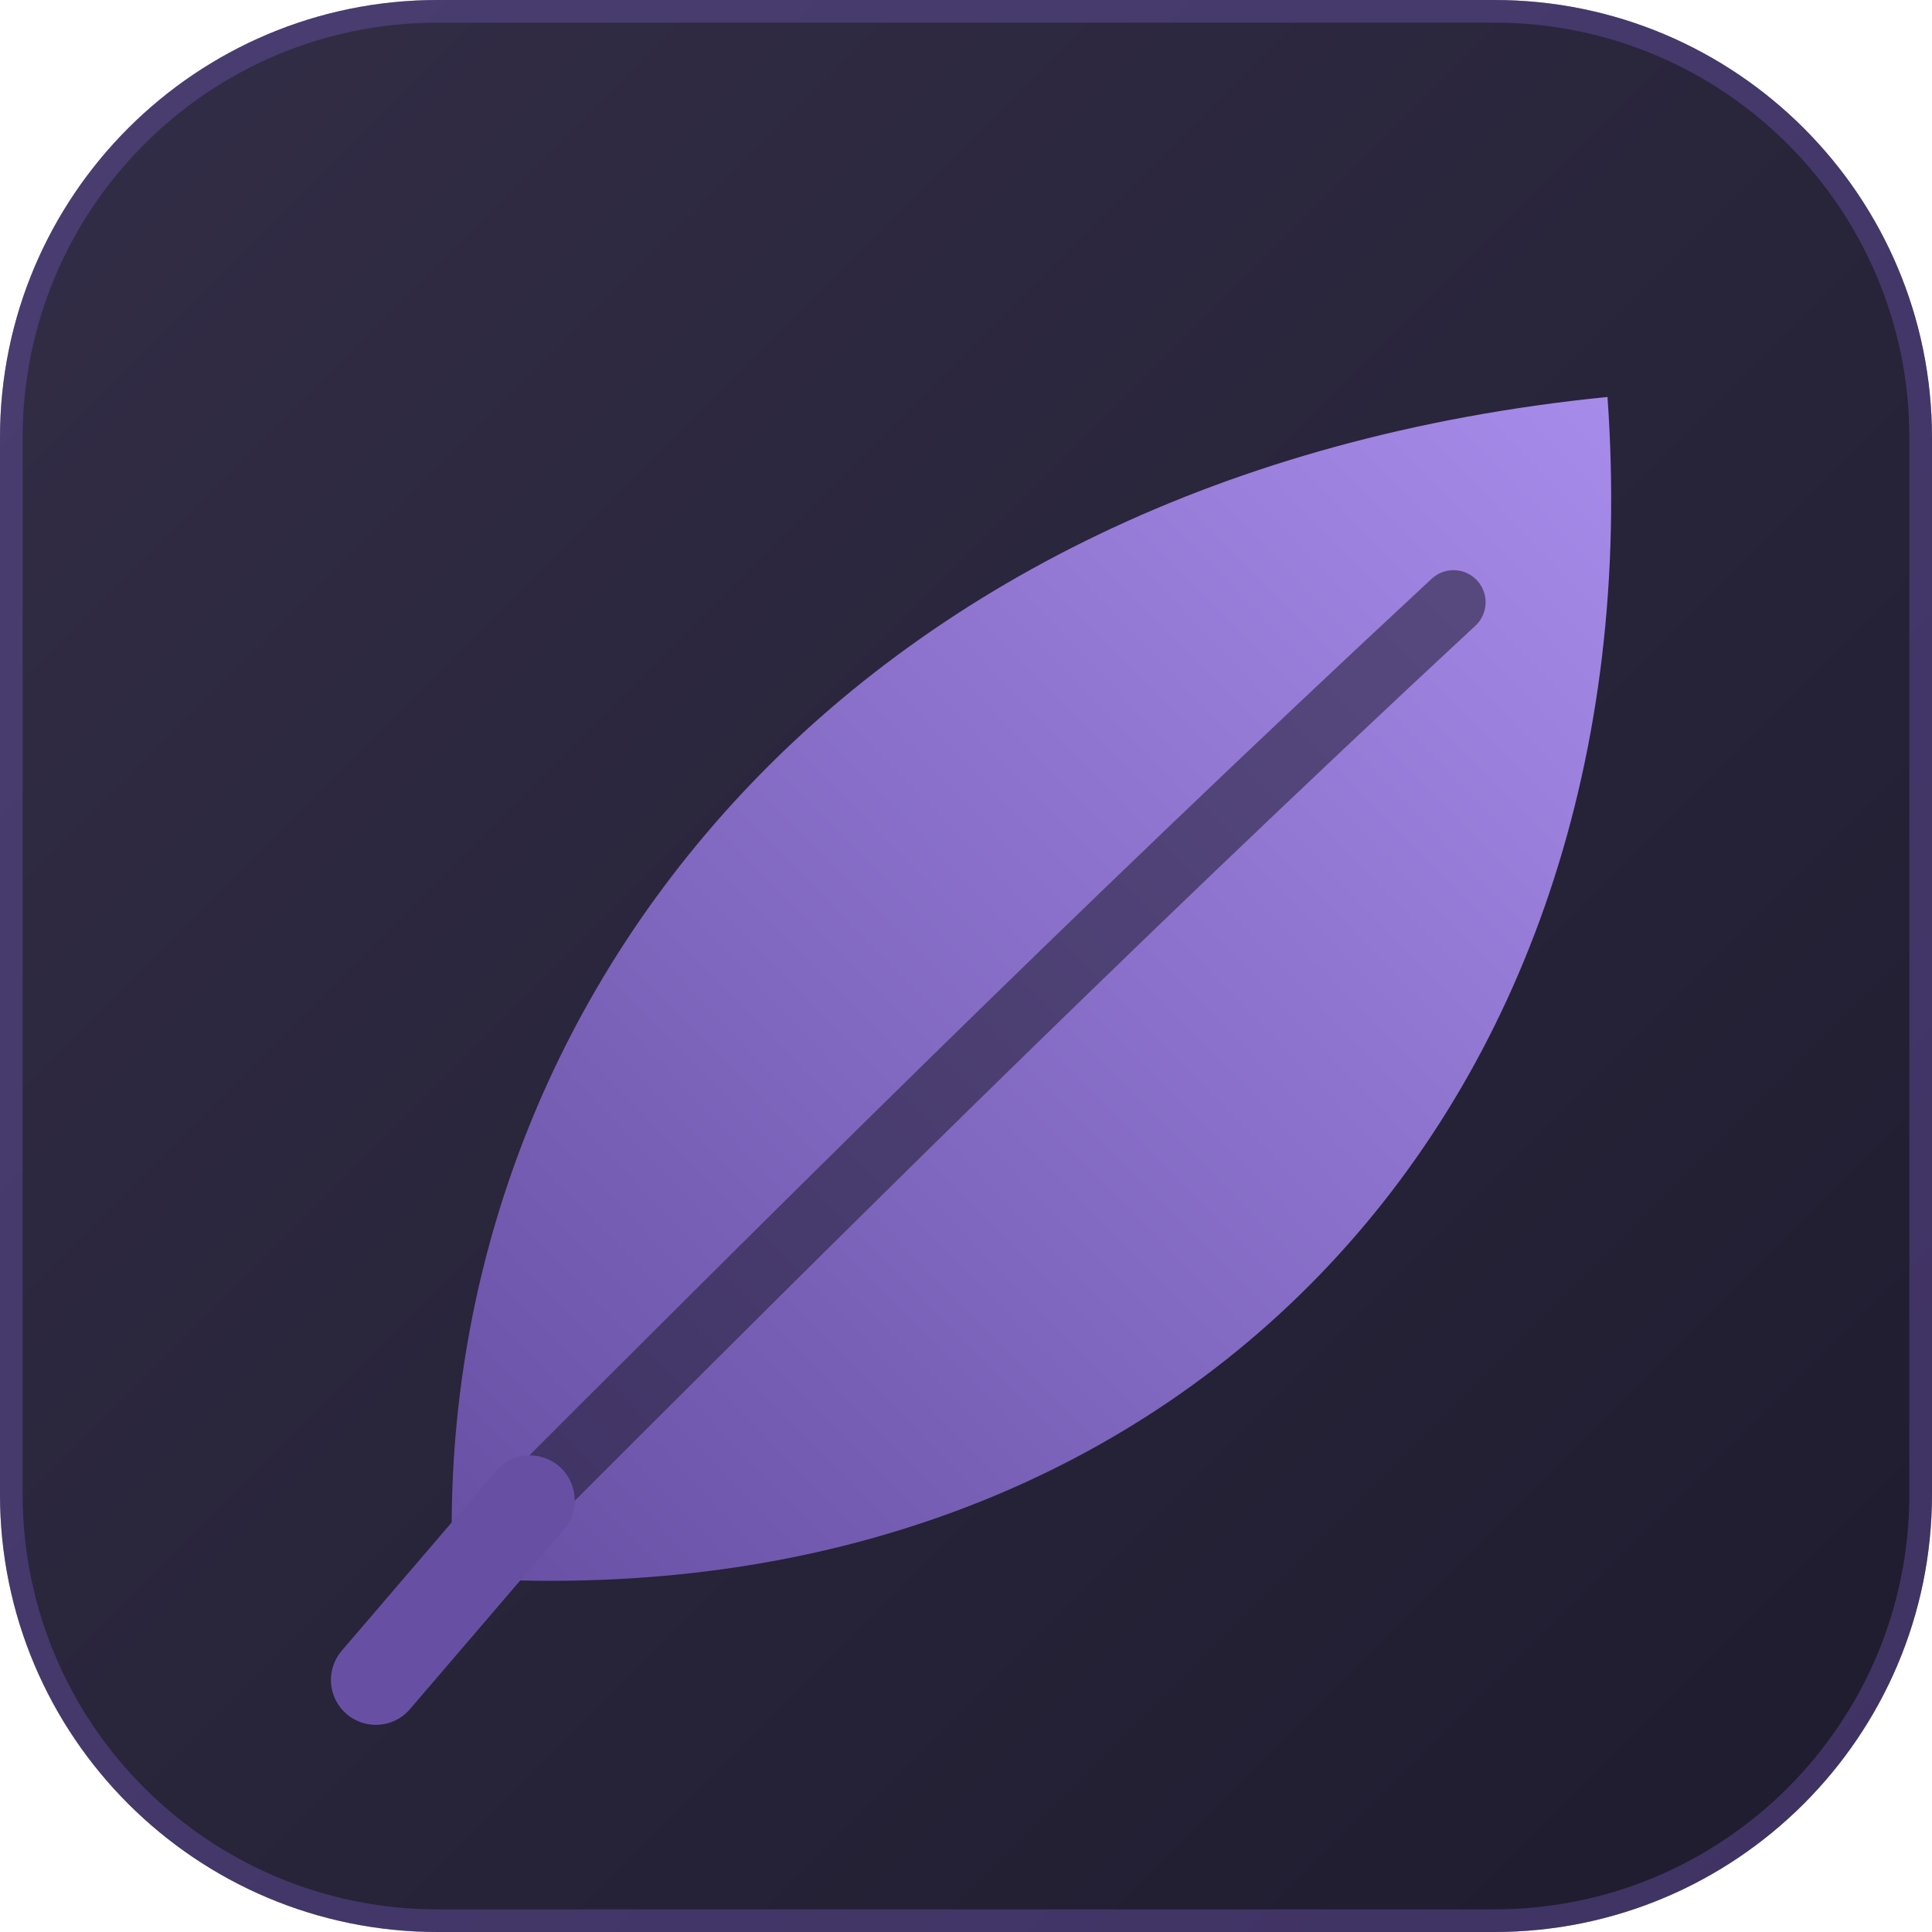
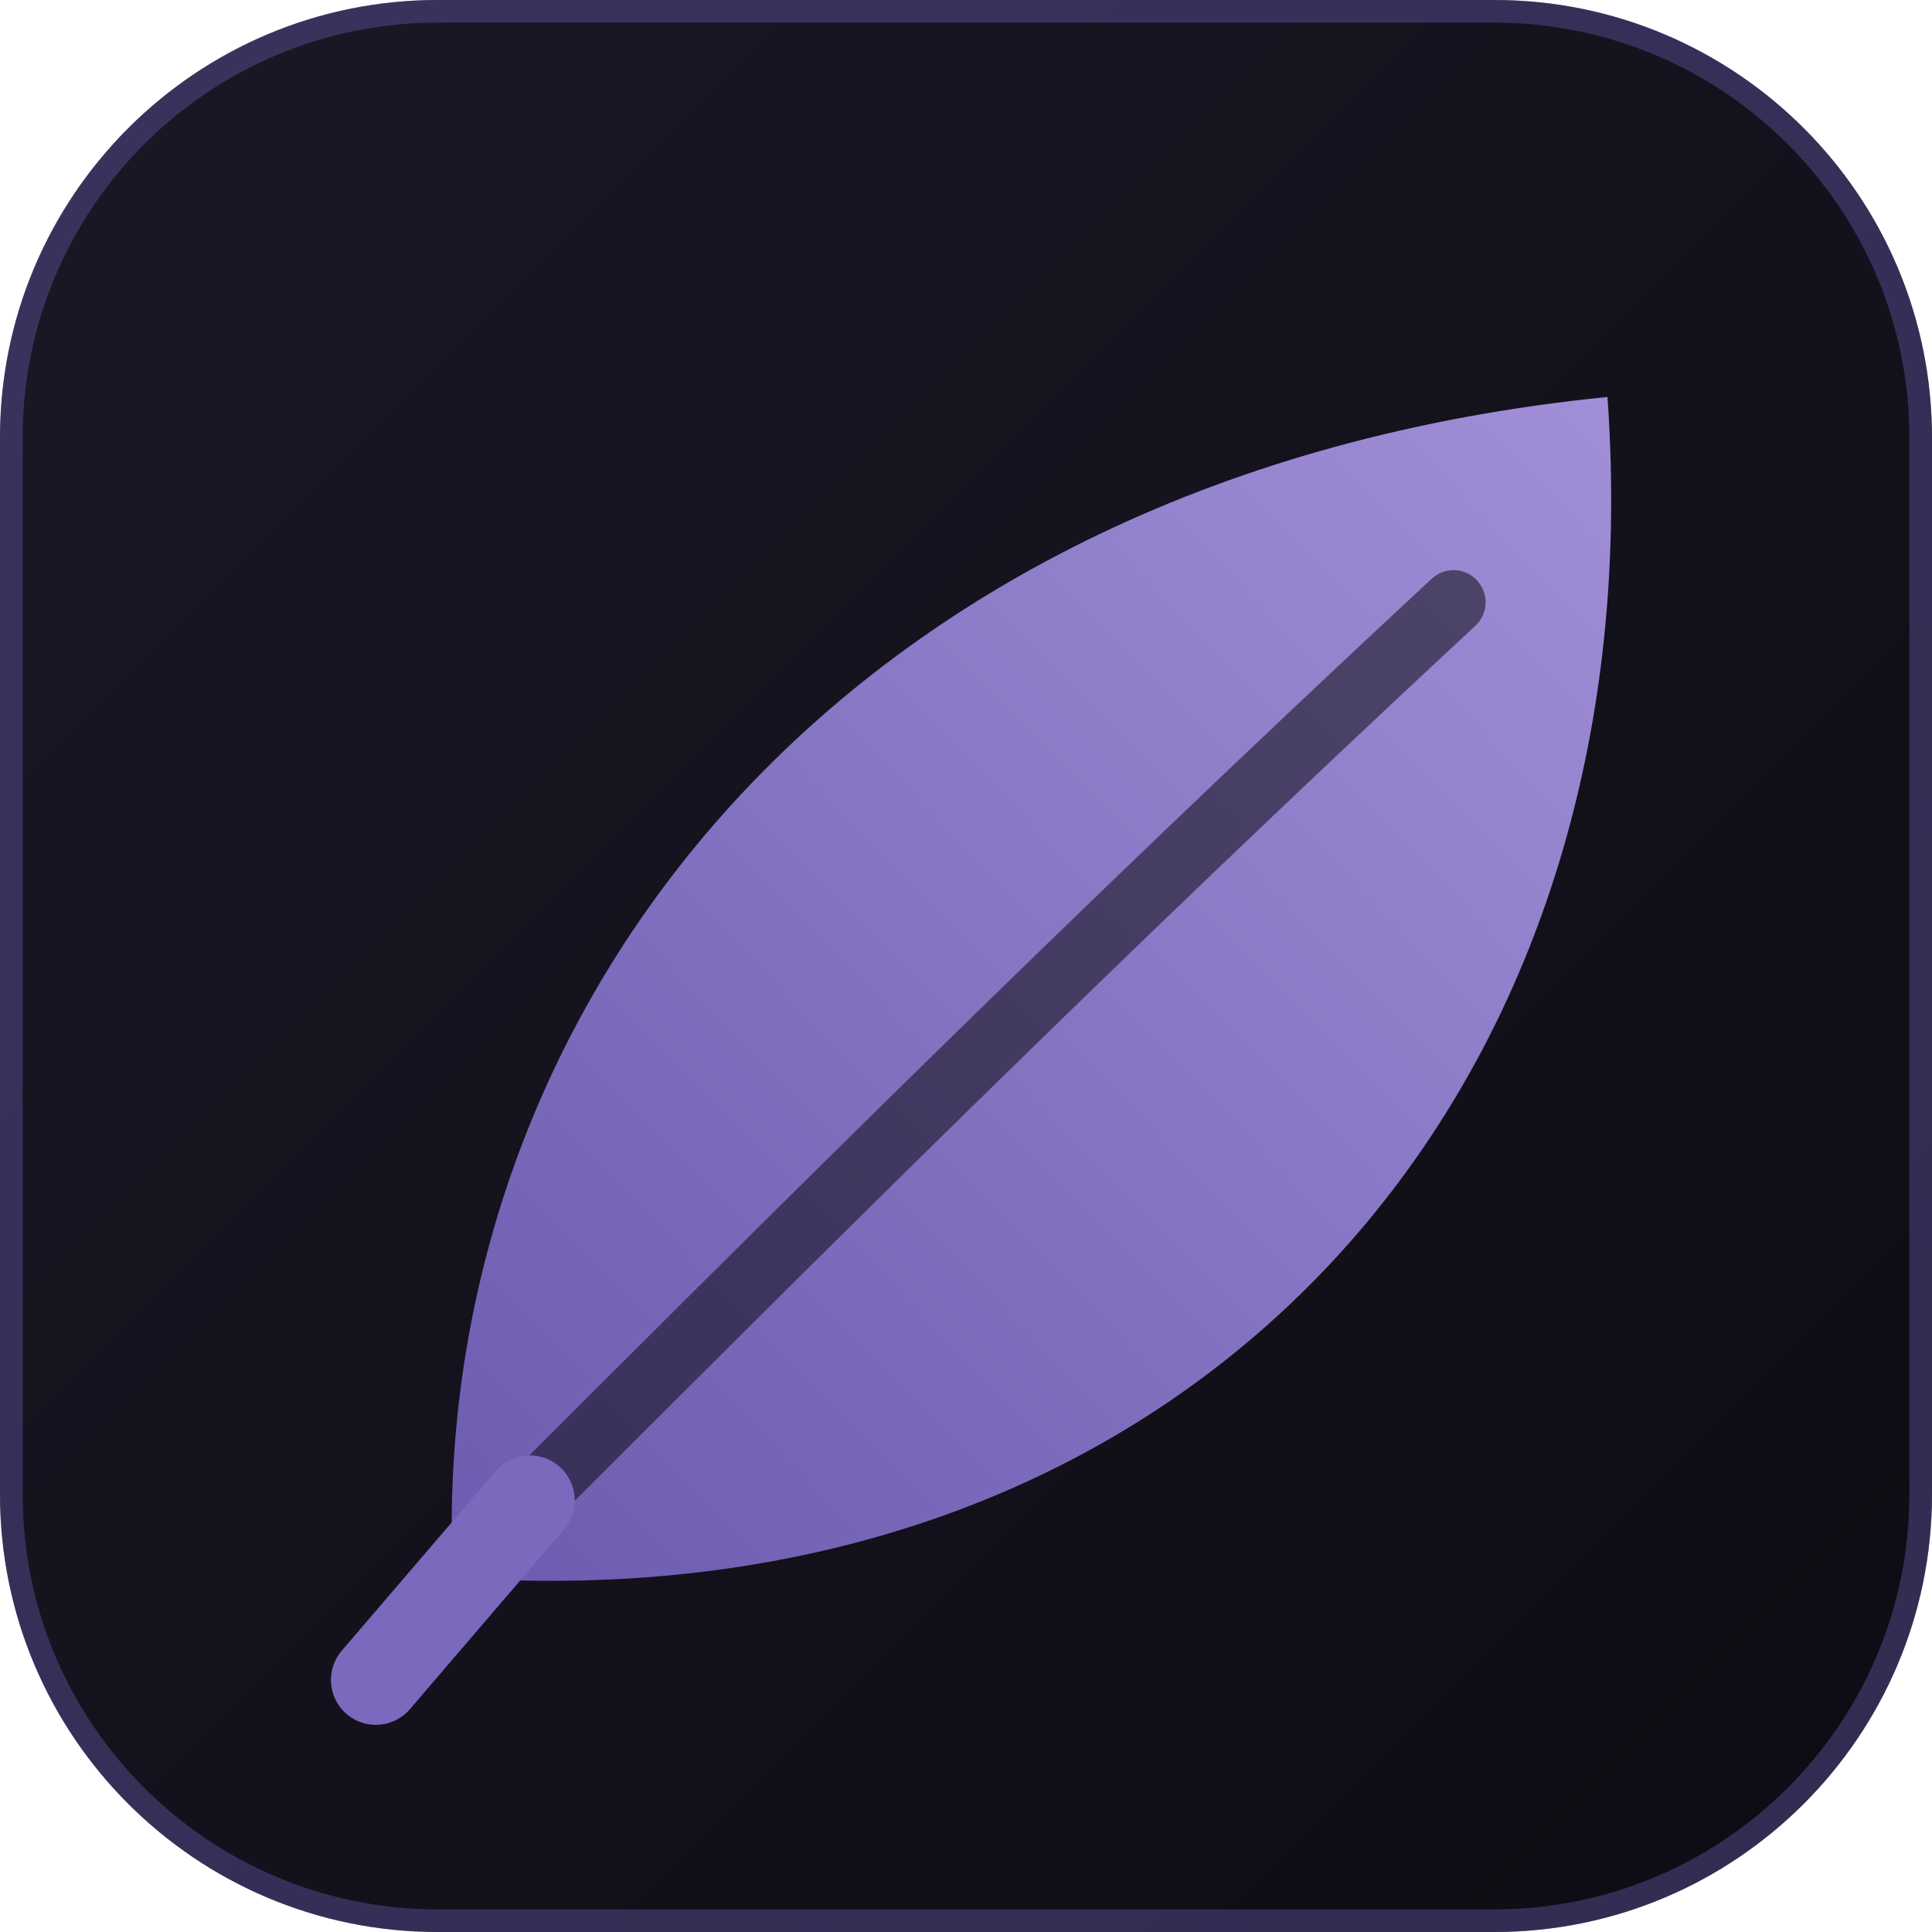
<svg xmlns="http://www.w3.org/2000/svg" viewBox="0 0 512 512">
  <defs>
    <linearGradient id="bg" x1="0" y1="0" x2="1" y2="1">
-       <stop offset="0" stop-color="#332E47" />
-       <stop offset="1" stop-color="#1E1B2E" />
+       <stop offset="0" stop-color="#1a1826" />
+       <stop offset="1" stop-color="#0d0c13" />
    </linearGradient>
    <linearGradient id="lf" x1="0" y1="1" x2="1" y2="0">
-       <stop offset="0" stop-color="#6750A4" />
-       <stop offset="1" stop-color="#A78BEA" />
+       <stop offset="0" stop-color="#6c5bb0" />
+       <stop offset="1" stop-color="#a08fd6" />
    </linearGradient>
  </defs>
  <rect width="512" height="512" rx="116" fill="url(#bg)" />
-   <rect x="3" y="3" width="506" height="506" rx="113" fill="none" stroke="#6750A4" stroke-opacity=".45" stroke-width="6" />
+   <rect x="3" y="3" width="506" height="506" rx="113" fill="none" stroke="#6c5bb0" stroke-opacity=".4" stroke-width="6" />
  <g transform="translate(86 78) scale(3.4)">
    <path d="M10 100 C 8 56, 40 14, 100 8 C 104 64, 66 104, 10 100 Z" fill="url(#lf)" />
-     <path d="M14 96 C 36 74, 60 50, 88 24" fill="none" stroke="#1E1B2E" stroke-opacity=".55" stroke-width="5" stroke-linecap="round" />
-     <path d="M16 94 L 4 108" fill="none" stroke="#6750A4" stroke-width="7" stroke-linecap="round" />
+     <path d="M14 96 C 36 74, 60 50, 88 24" fill="none" stroke="#0d0c13" stroke-opacity=".55" stroke-width="5" stroke-linecap="round" />
+     <path d="M16 94 L 4 108" fill="none" stroke="#7a69bd" stroke-width="7" stroke-linecap="round" />
  </g>
</svg>
